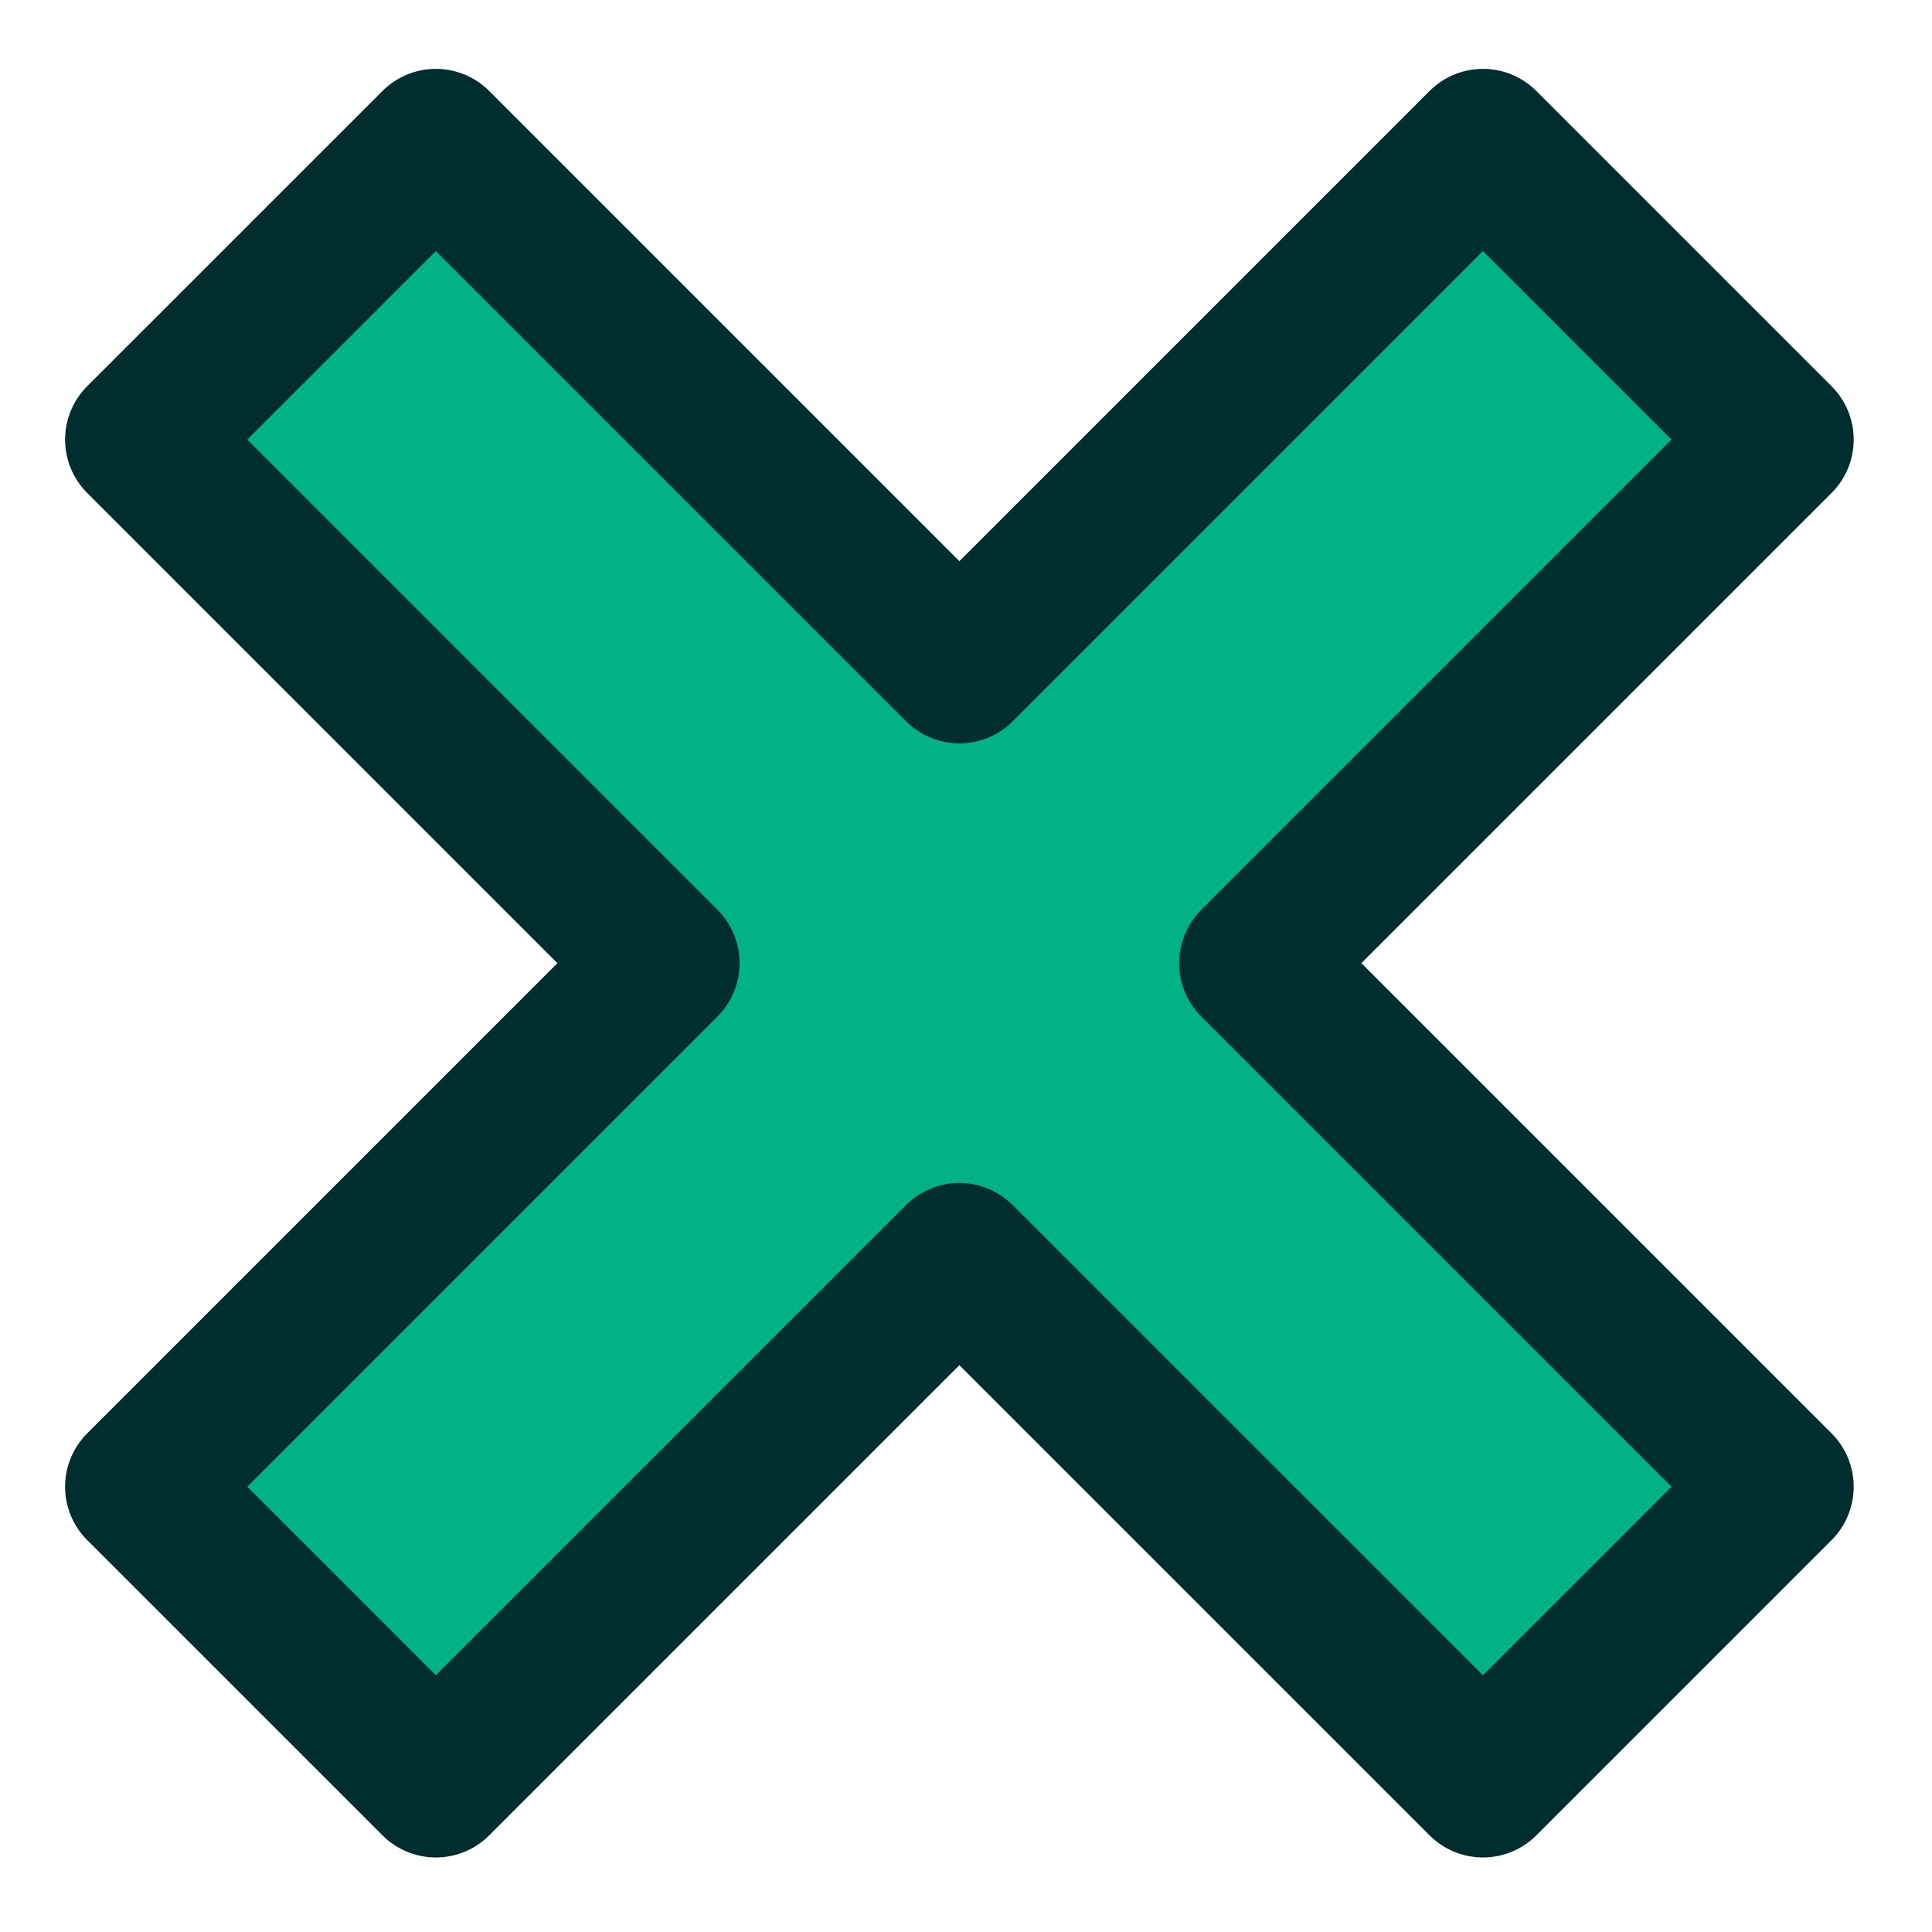
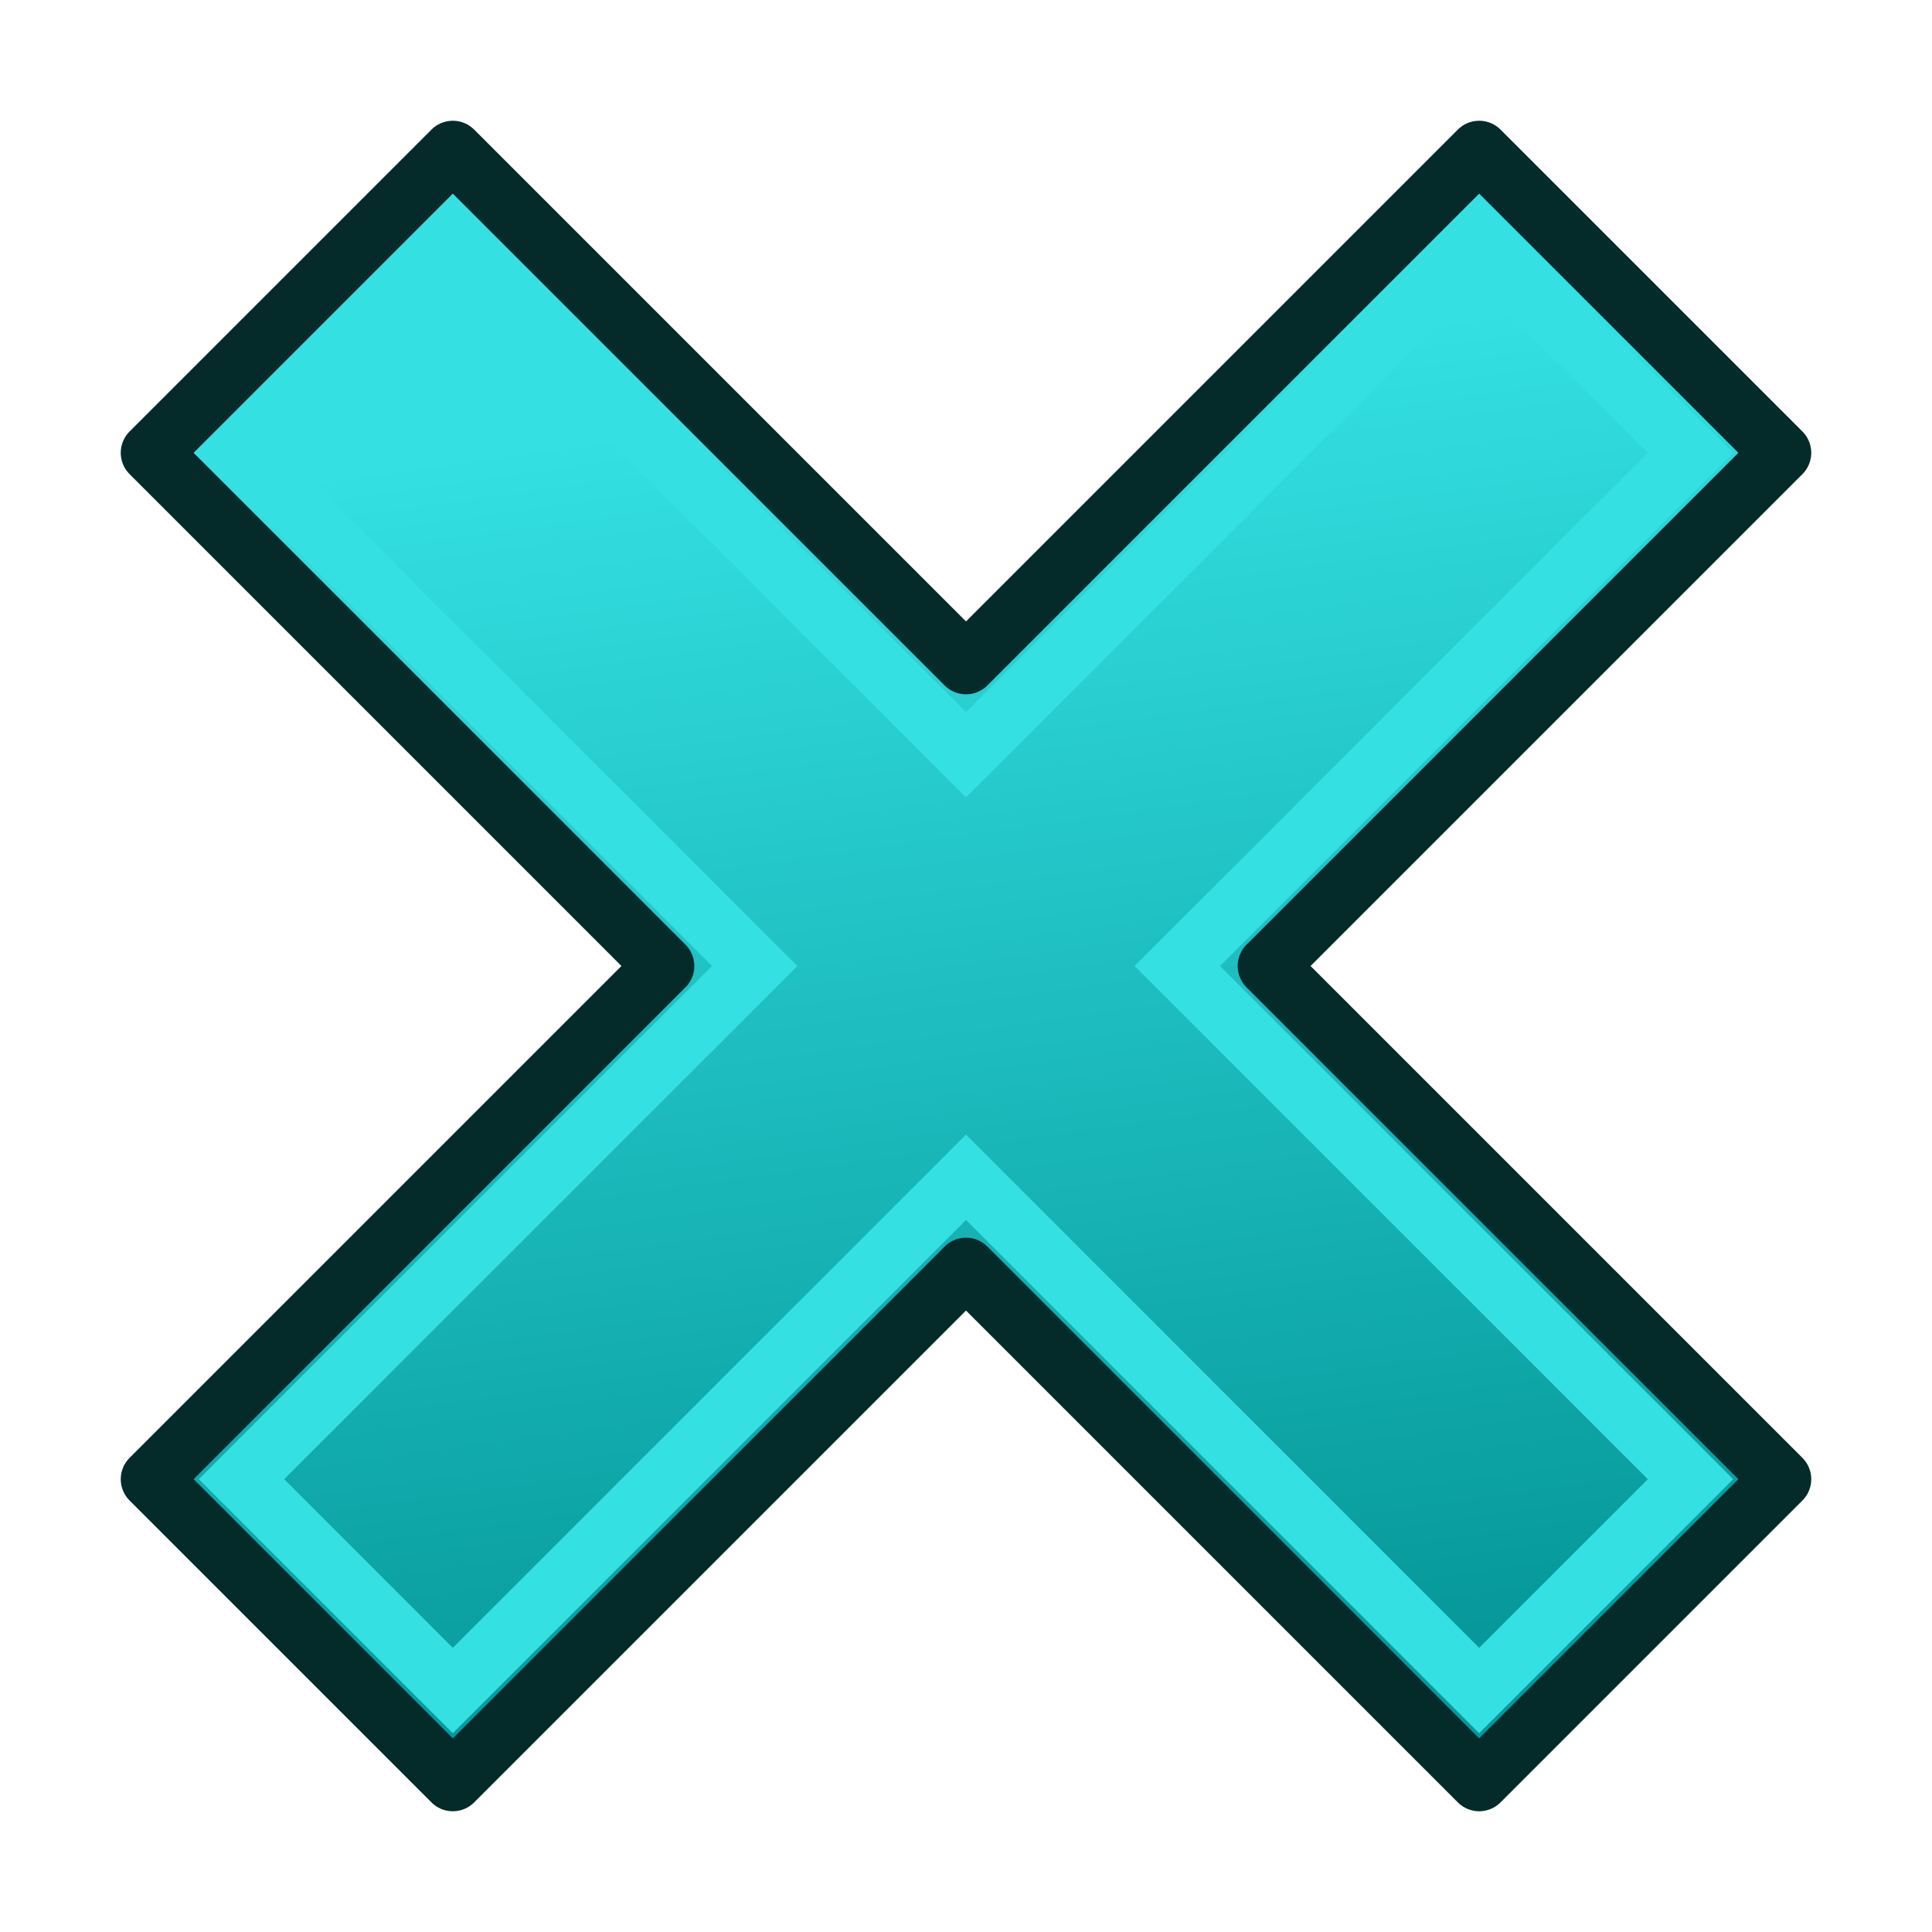
<svg xmlns="http://www.w3.org/2000/svg" xmlns:xlink="http://www.w3.org/1999/xlink" width="64px" height="64px" id="svg2726" version="1.1">
  <defs id="defs2728">
+     <linearGradient id="linearGradient3782">
+       <stop style="stop-color:#06989a;stop-opacity:1" offset="0" id="stop3784" />
+       <stop style="stop-color:#34e0e2;stop-opacity:1" offset="1" id="stop3786" />
+     </linearGradient>
    <linearGradient id="linearGradient3144">
      <stop style="stop-color:#ffffff;stop-opacity:1;" offset="0" id="stop3146" />
      <stop style="stop-color:#ffffff;stop-opacity:0;" offset="1" id="stop3148" />
    </linearGradient>
    <radialGradient xlink:href="#linearGradient3144" id="radialGradient3850" gradientUnits="userSpaceOnUse" gradientTransform="matrix(1,0,0,0.6985294,0,202.8286)" cx="225.264" cy="672.797" fx="225.264" fy="672.797" r="34.345" />
    <radialGradient xlink:href="#linearGradient3144-1" id="radialGradient3850-4" gradientUnits="userSpaceOnUse" gradientTransform="matrix(1,0,0,0.6985294,0,202.8286)" cx="225.264" cy="672.797" fx="225.264" fy="672.797" r="34.345" />
    <linearGradient id="linearGradient3144-1">
      <stop style="stop-color:#ffffff;stop-opacity:1;" offset="0" id="stop3146-2" />
      <stop style="stop-color:#ffffff;stop-opacity:0;" offset="1" id="stop3148-2" />
    </linearGradient>
    <radialGradient xlink:href="#linearGradient3144-1" id="radialGradient4247" gradientUnits="userSpaceOnUse" gradientTransform="matrix(1,0,0,0.6985294,0,202.8286)" cx="225.264" cy="672.797" fx="225.264" fy="672.797" r="34.345" />
+     <linearGradient xlink:href="#linearGradient3782" id="linearGradient3788" x1="36" y1="56" x2="30" y2="13" gradientUnits="userSpaceOnUse" />
  </defs>
  <g id="layer1">
    <g id="g4289" transform="matrix(0.1621282,0,0,0.1621282,6.360599,-66.10881)">
-       <path style="color:#000000;fill:#00b286;fill-opacity:1;fill-rule:nonzero;stroke:#002e2e;stroke-width:5;stroke-linecap:butt;stroke-linejoin:round;stroke-miterlimit:4;stroke-opacity:1;stroke-dasharray:none;stroke-dashoffset:0;marker:none;visibility:visible;display:inline;overflow:visible;enable-background:accumulate" d="M 14.438 4.781 L 4.656 14.562 L 22 31.906 L 4.656 49.25 L 14.438 59.031 L 31.781 41.688 L 49.125 59.031 L 58.906 49.25 L 41.562 31.906 L 58.906 14.562 L 49.125 4.781 L 31.781 22.125 L 14.438 4.781 z " transform="matrix(6.167958,0,0,6.167958,-39.23191,407.7564)" id="rect3942-4-9" />
+       <path style="color:#000000;fill:url(#linearGradient3788);fill-opacity:1;fill-rule:nonzero;stroke:#042a2a;stroke-width:2;stroke-linecap:butt;stroke-linejoin:round;stroke-miterlimit:4;stroke-opacity:1;stroke-dasharray:none;stroke-dashoffset:0;marker:none;visibility:visible;display:inline;overflow:visible;enable-background:accumulate" d="M 15,5 5,15 22,32 5,49 15,59 32,42 49,59 59,49 42,32 59,15 49,5 32,22 z" transform="matrix(6.167958,0,0,6.167958,-39.23191,407.7564)" id="rect3942-4-9" />
+       <path style="color:#000000;fill:none;stroke:#34e0e2;stroke-width:12.336;stroke-linecap:butt;stroke-linejoin:miter;stroke-miterlimit:4;stroke-opacity:1;stroke-dasharray:none;stroke-dashoffset:0;marker:none;visibility:visible;display:inline;overflow:visible;enable-background:accumulate" d="m 53.287,457.1 -43.176,43.176 104.855,104.855 -104.855,104.855 43.176,43.176 104.855,-104.855 104.855,104.855 43.176,-43.176 -104.855,-104.855 104.855,-104.855 -43.176,-43.176 -104.855,104.855 z" id="rect3942-4-9-1" />
    </g>
  </g>
</svg>
